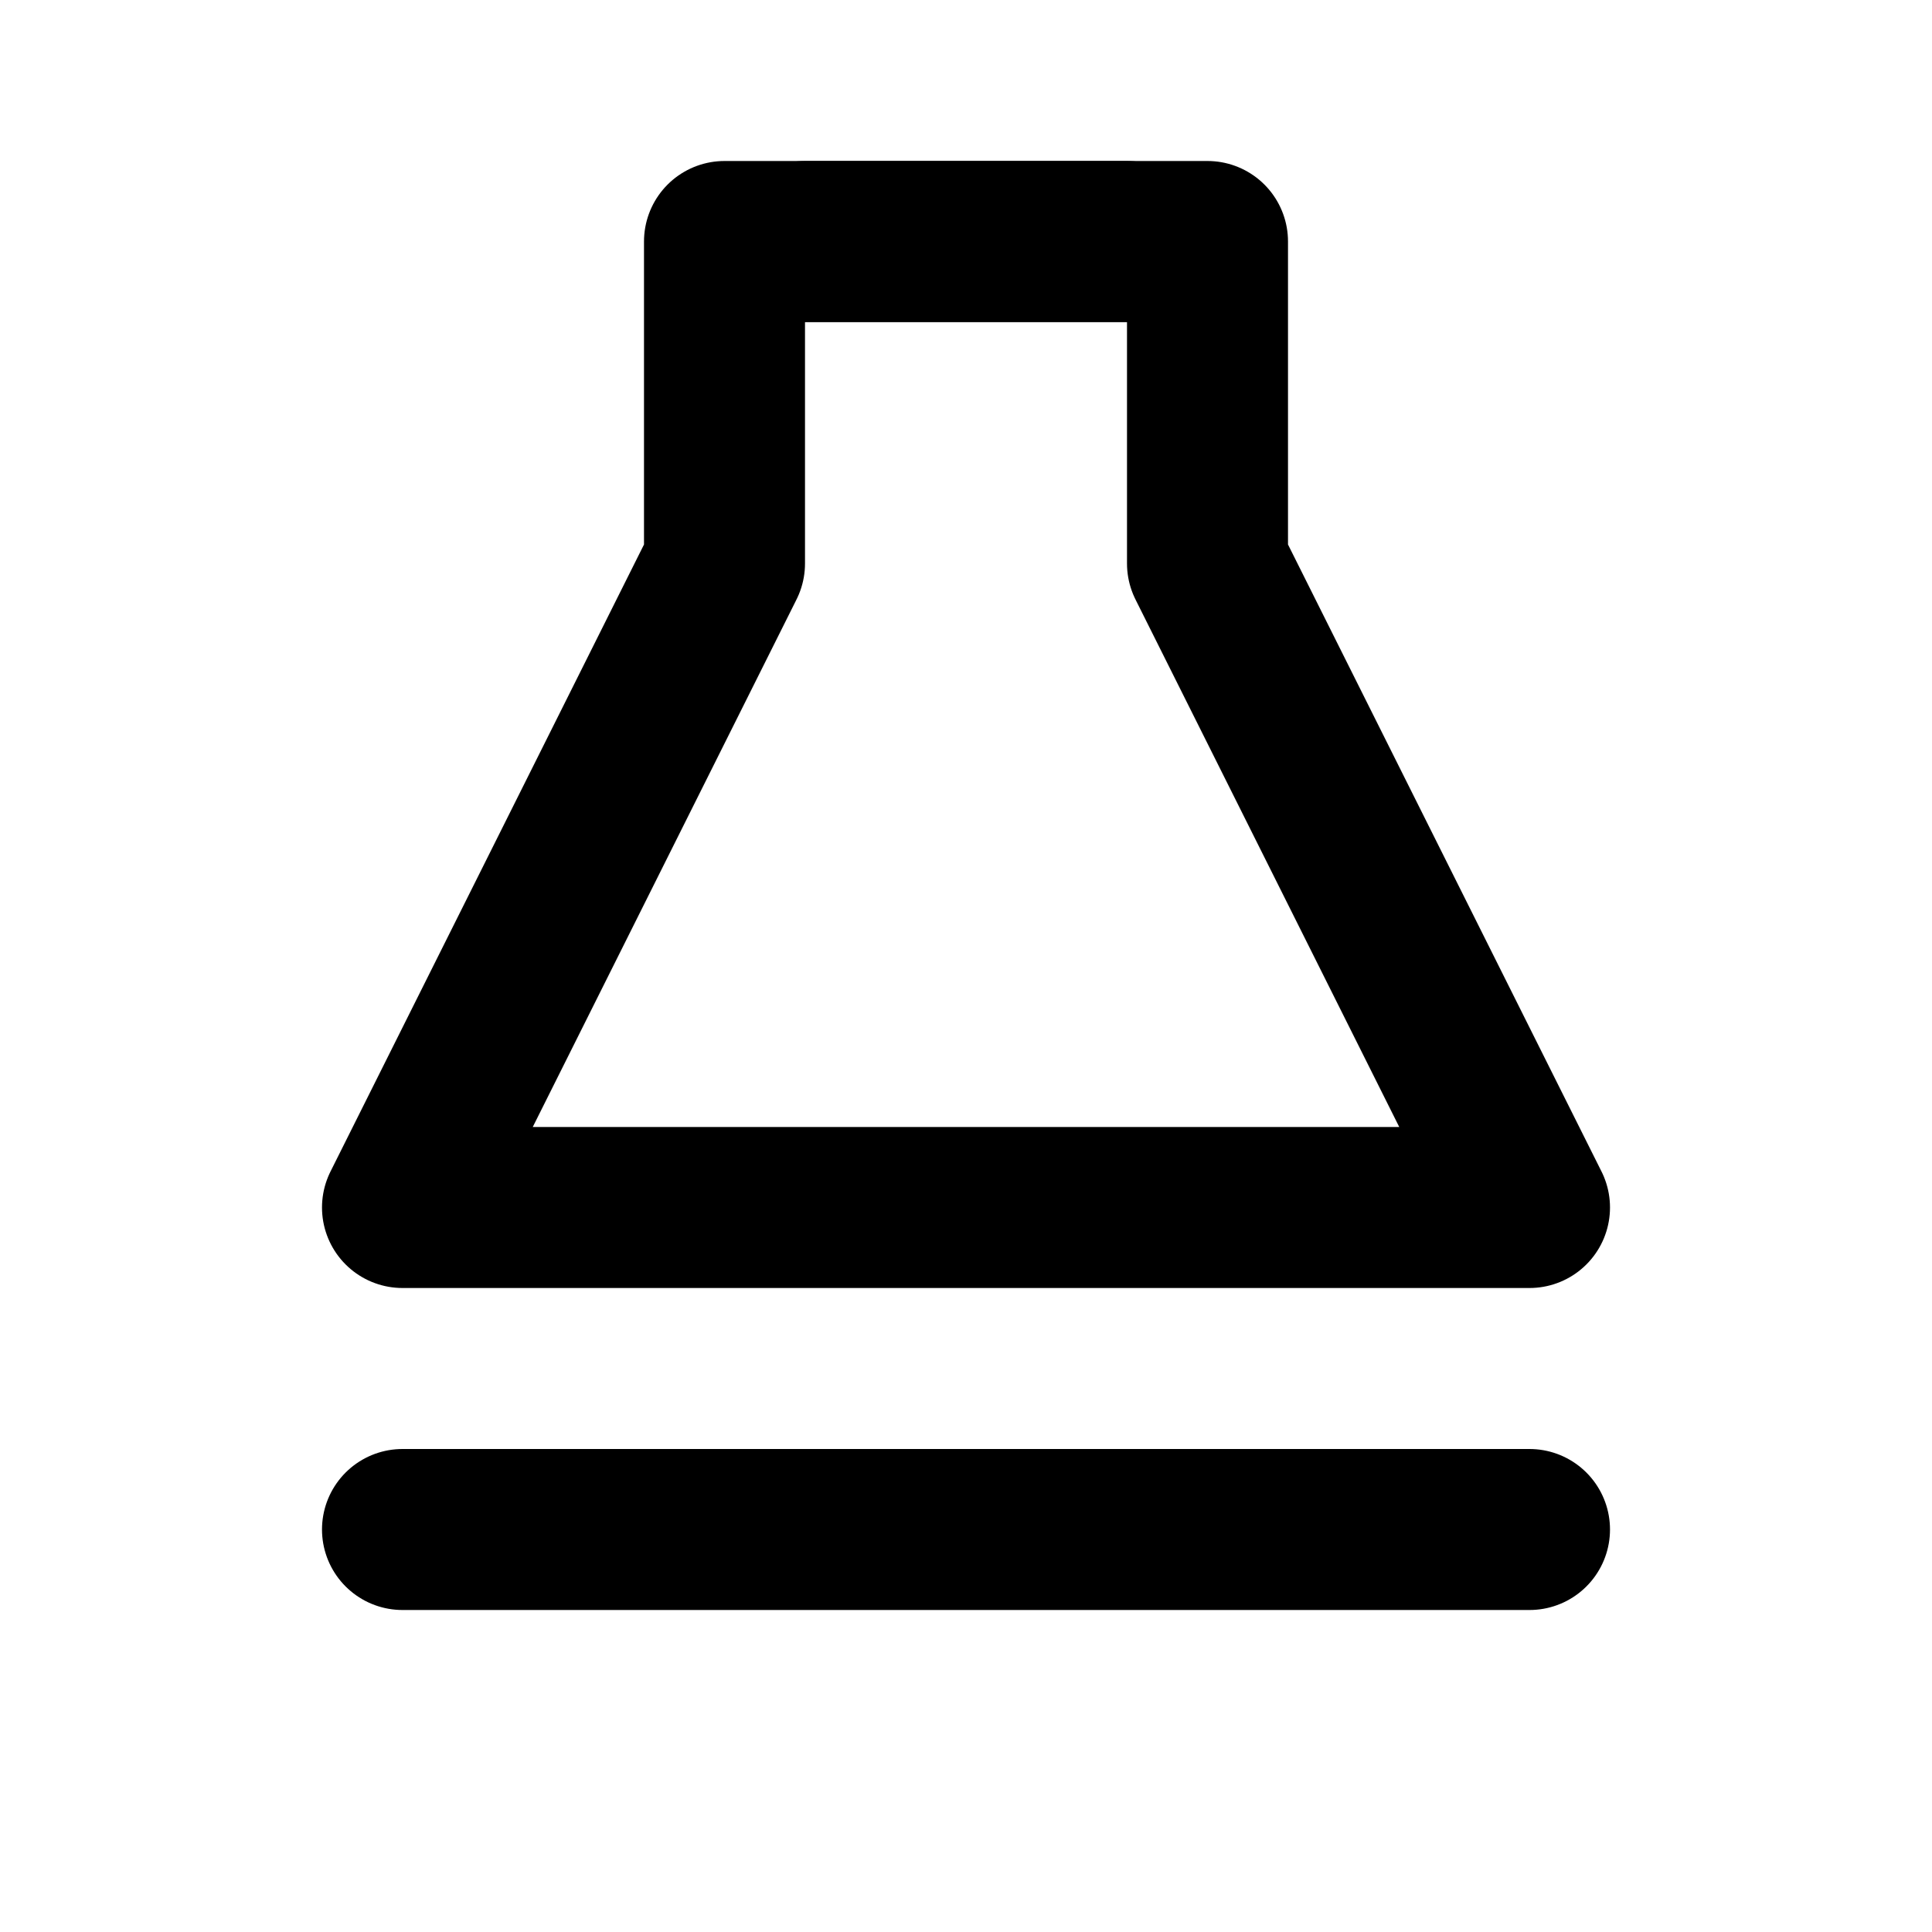
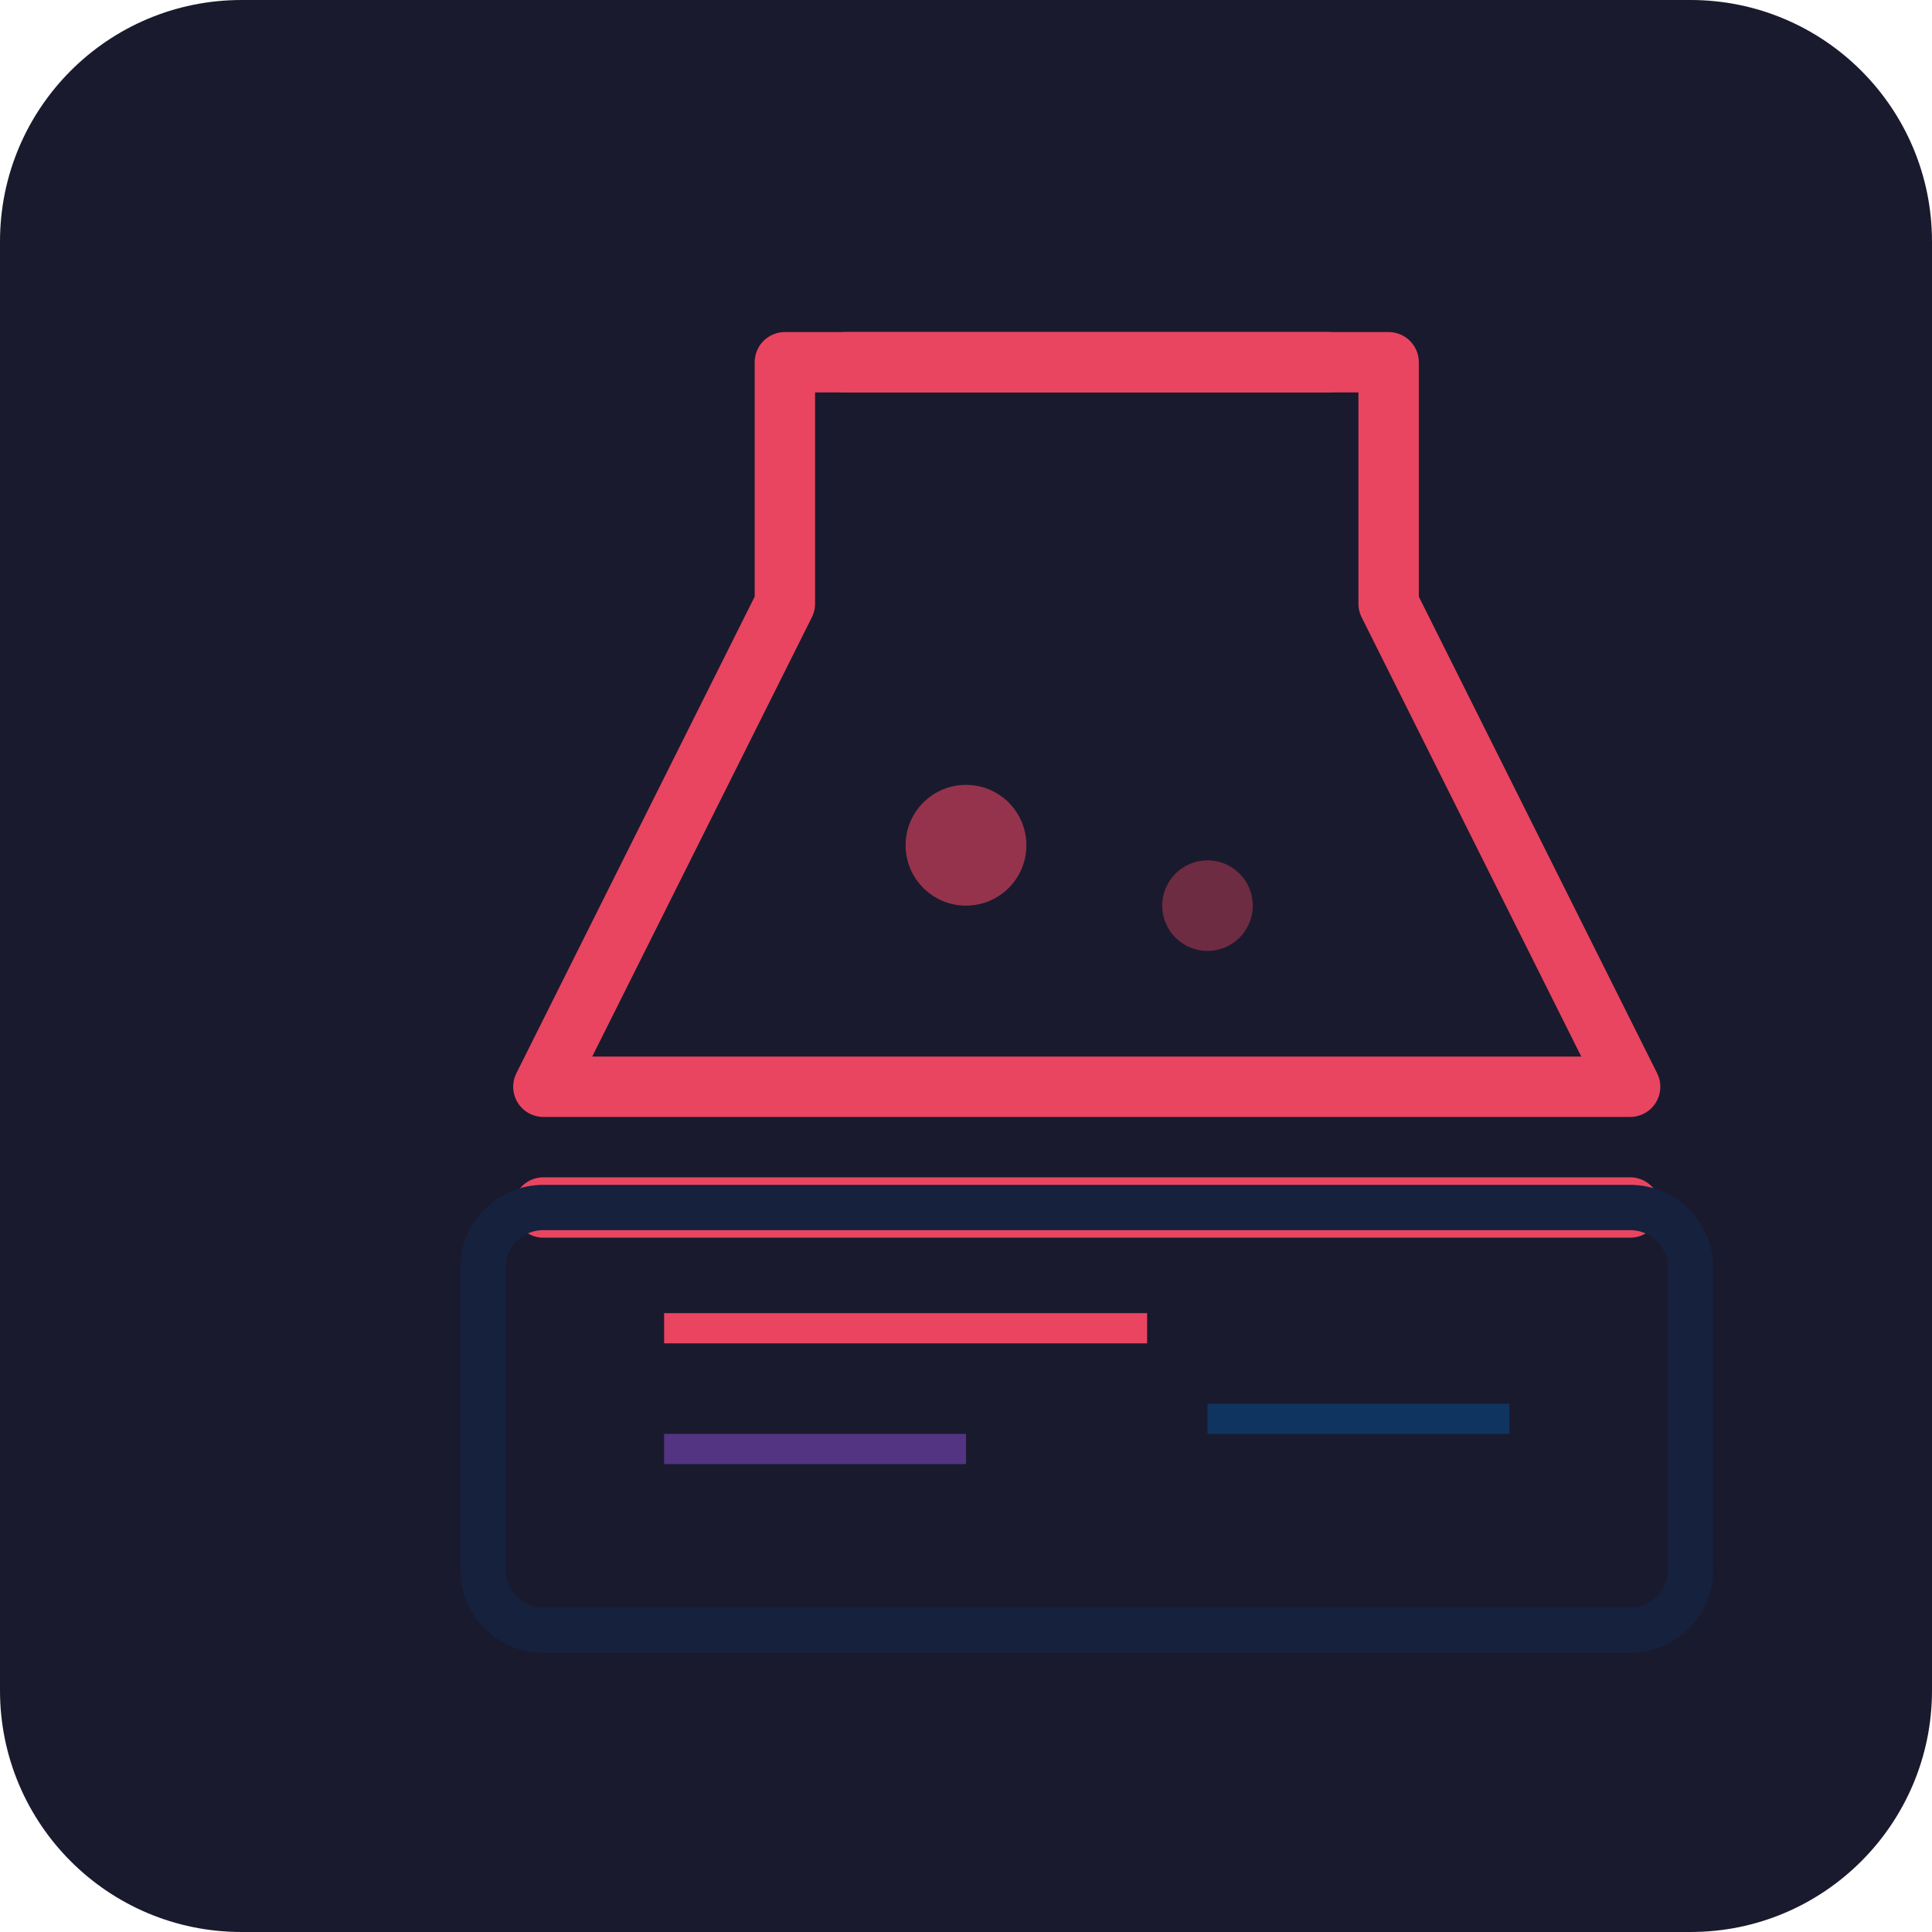
- <svg xmlns="http://www.w3.org/2000/svg" viewBox="0 0 24 24" fill="none" stroke="currentColor" stroke-width="2" stroke-linecap="round" stroke-linejoin="round">
-   <path d="M9 3h6v4l4 8H5l4-8V3z" />
-   <line x1="5" y1="19" x2="19" y2="19" />
-   <line x1="10" y1="3" x2="14" y2="3" />
+ <svg xmlns="http://www.w3.org/2000/svg" viewBox="0 0 128 128" width="128" height="128">
+   <rect width="128" height="128" rx="16" fill="#1a1a2e" />
+   <g transform="translate(24,16)" stroke="#e94560" stroke-width="4" stroke-linecap="round" stroke-linejoin="round" fill="none">
+     <path d="M28 8h40v16l16 32H12l16-32V8z" />
+     <line x1="12" y1="64" x2="84" y2="64" />
+     <line x1="32" y1="8" x2="64" y2="8" />
+     <circle cx="40" cy="40" r="4" fill="#e94560" stroke="none" opacity="0.6" />
+     <circle cx="56" cy="44" r="3" fill="#e94560" stroke="none" opacity="0.4" />
+   </g>
+   <g transform="translate(24,80)" stroke="#0f3460" stroke-width="3" fill="none">
+     <rect x="8" y="0" width="80" height="28" rx="4" stroke="#16213e" />
+     <line x1="20" y1="8" x2="52" y2="8" stroke="#e94560" stroke-width="2" />
+     <line x1="20" y1="16" x2="40" y2="16" stroke="#533483" stroke-width="2" />
+     <line x1="56" y1="14" x2="76" y2="14" stroke="#0f3460" stroke-width="2" />
+   </g>
</svg>
